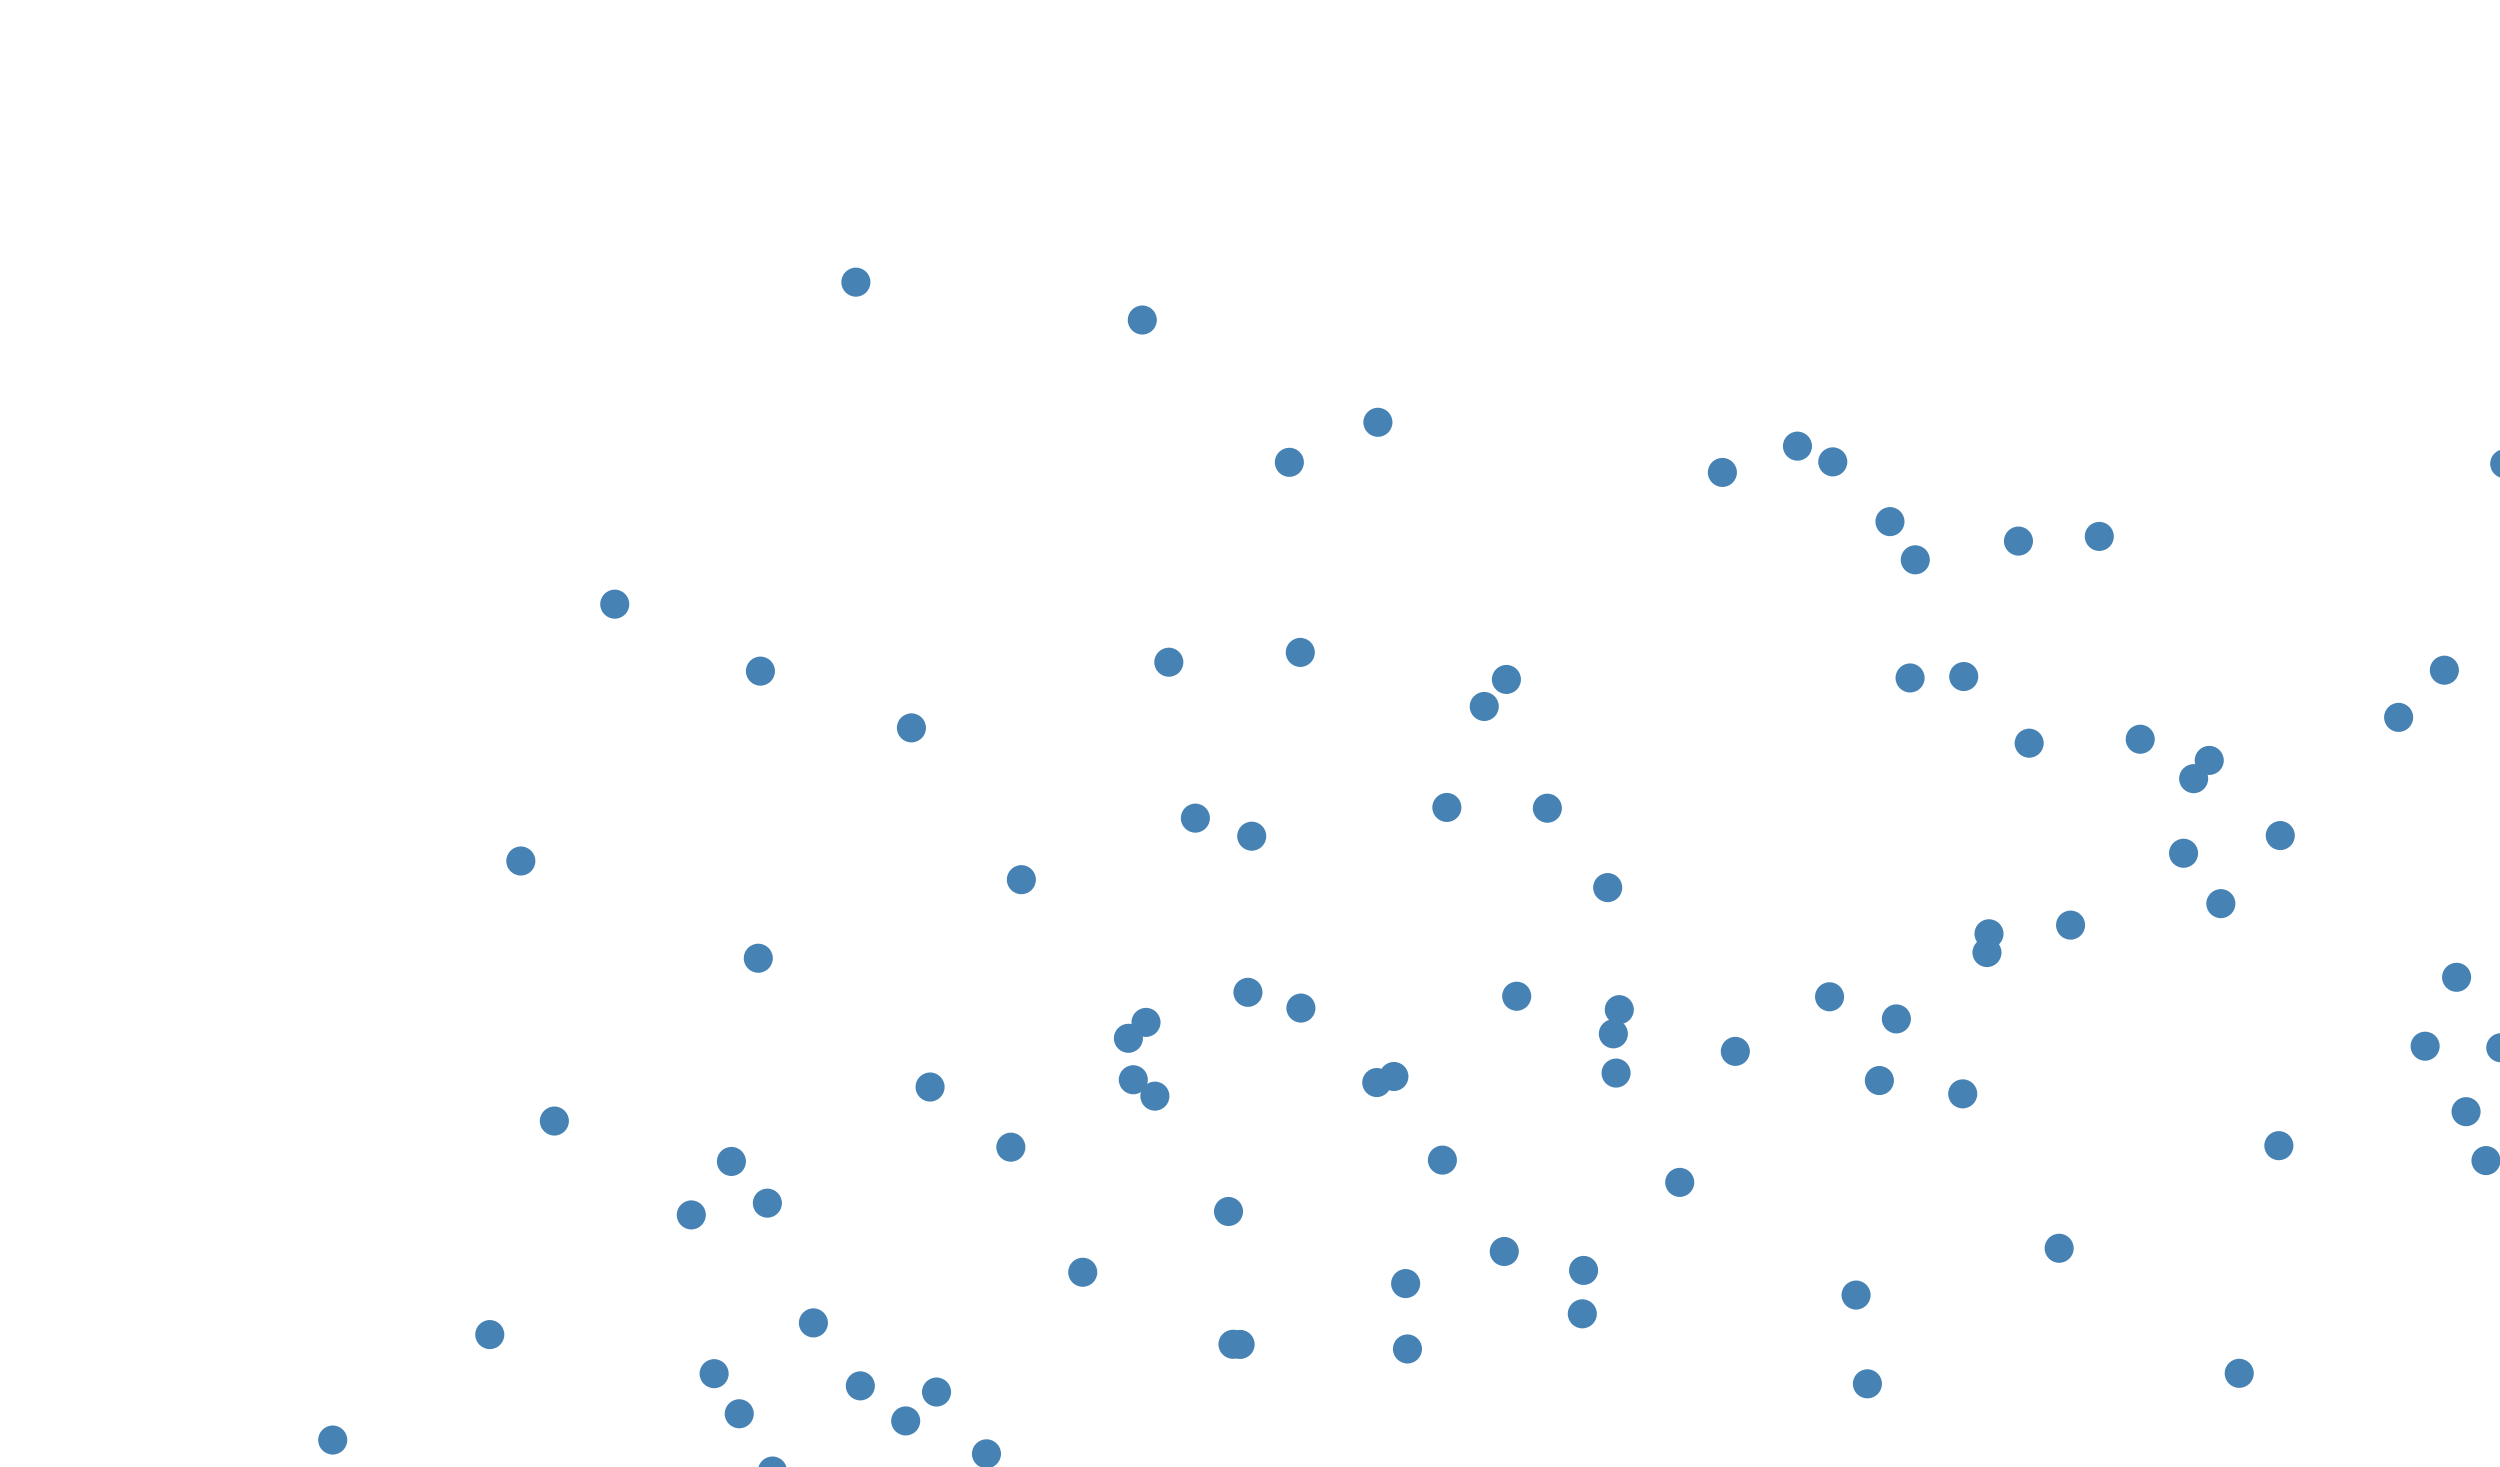
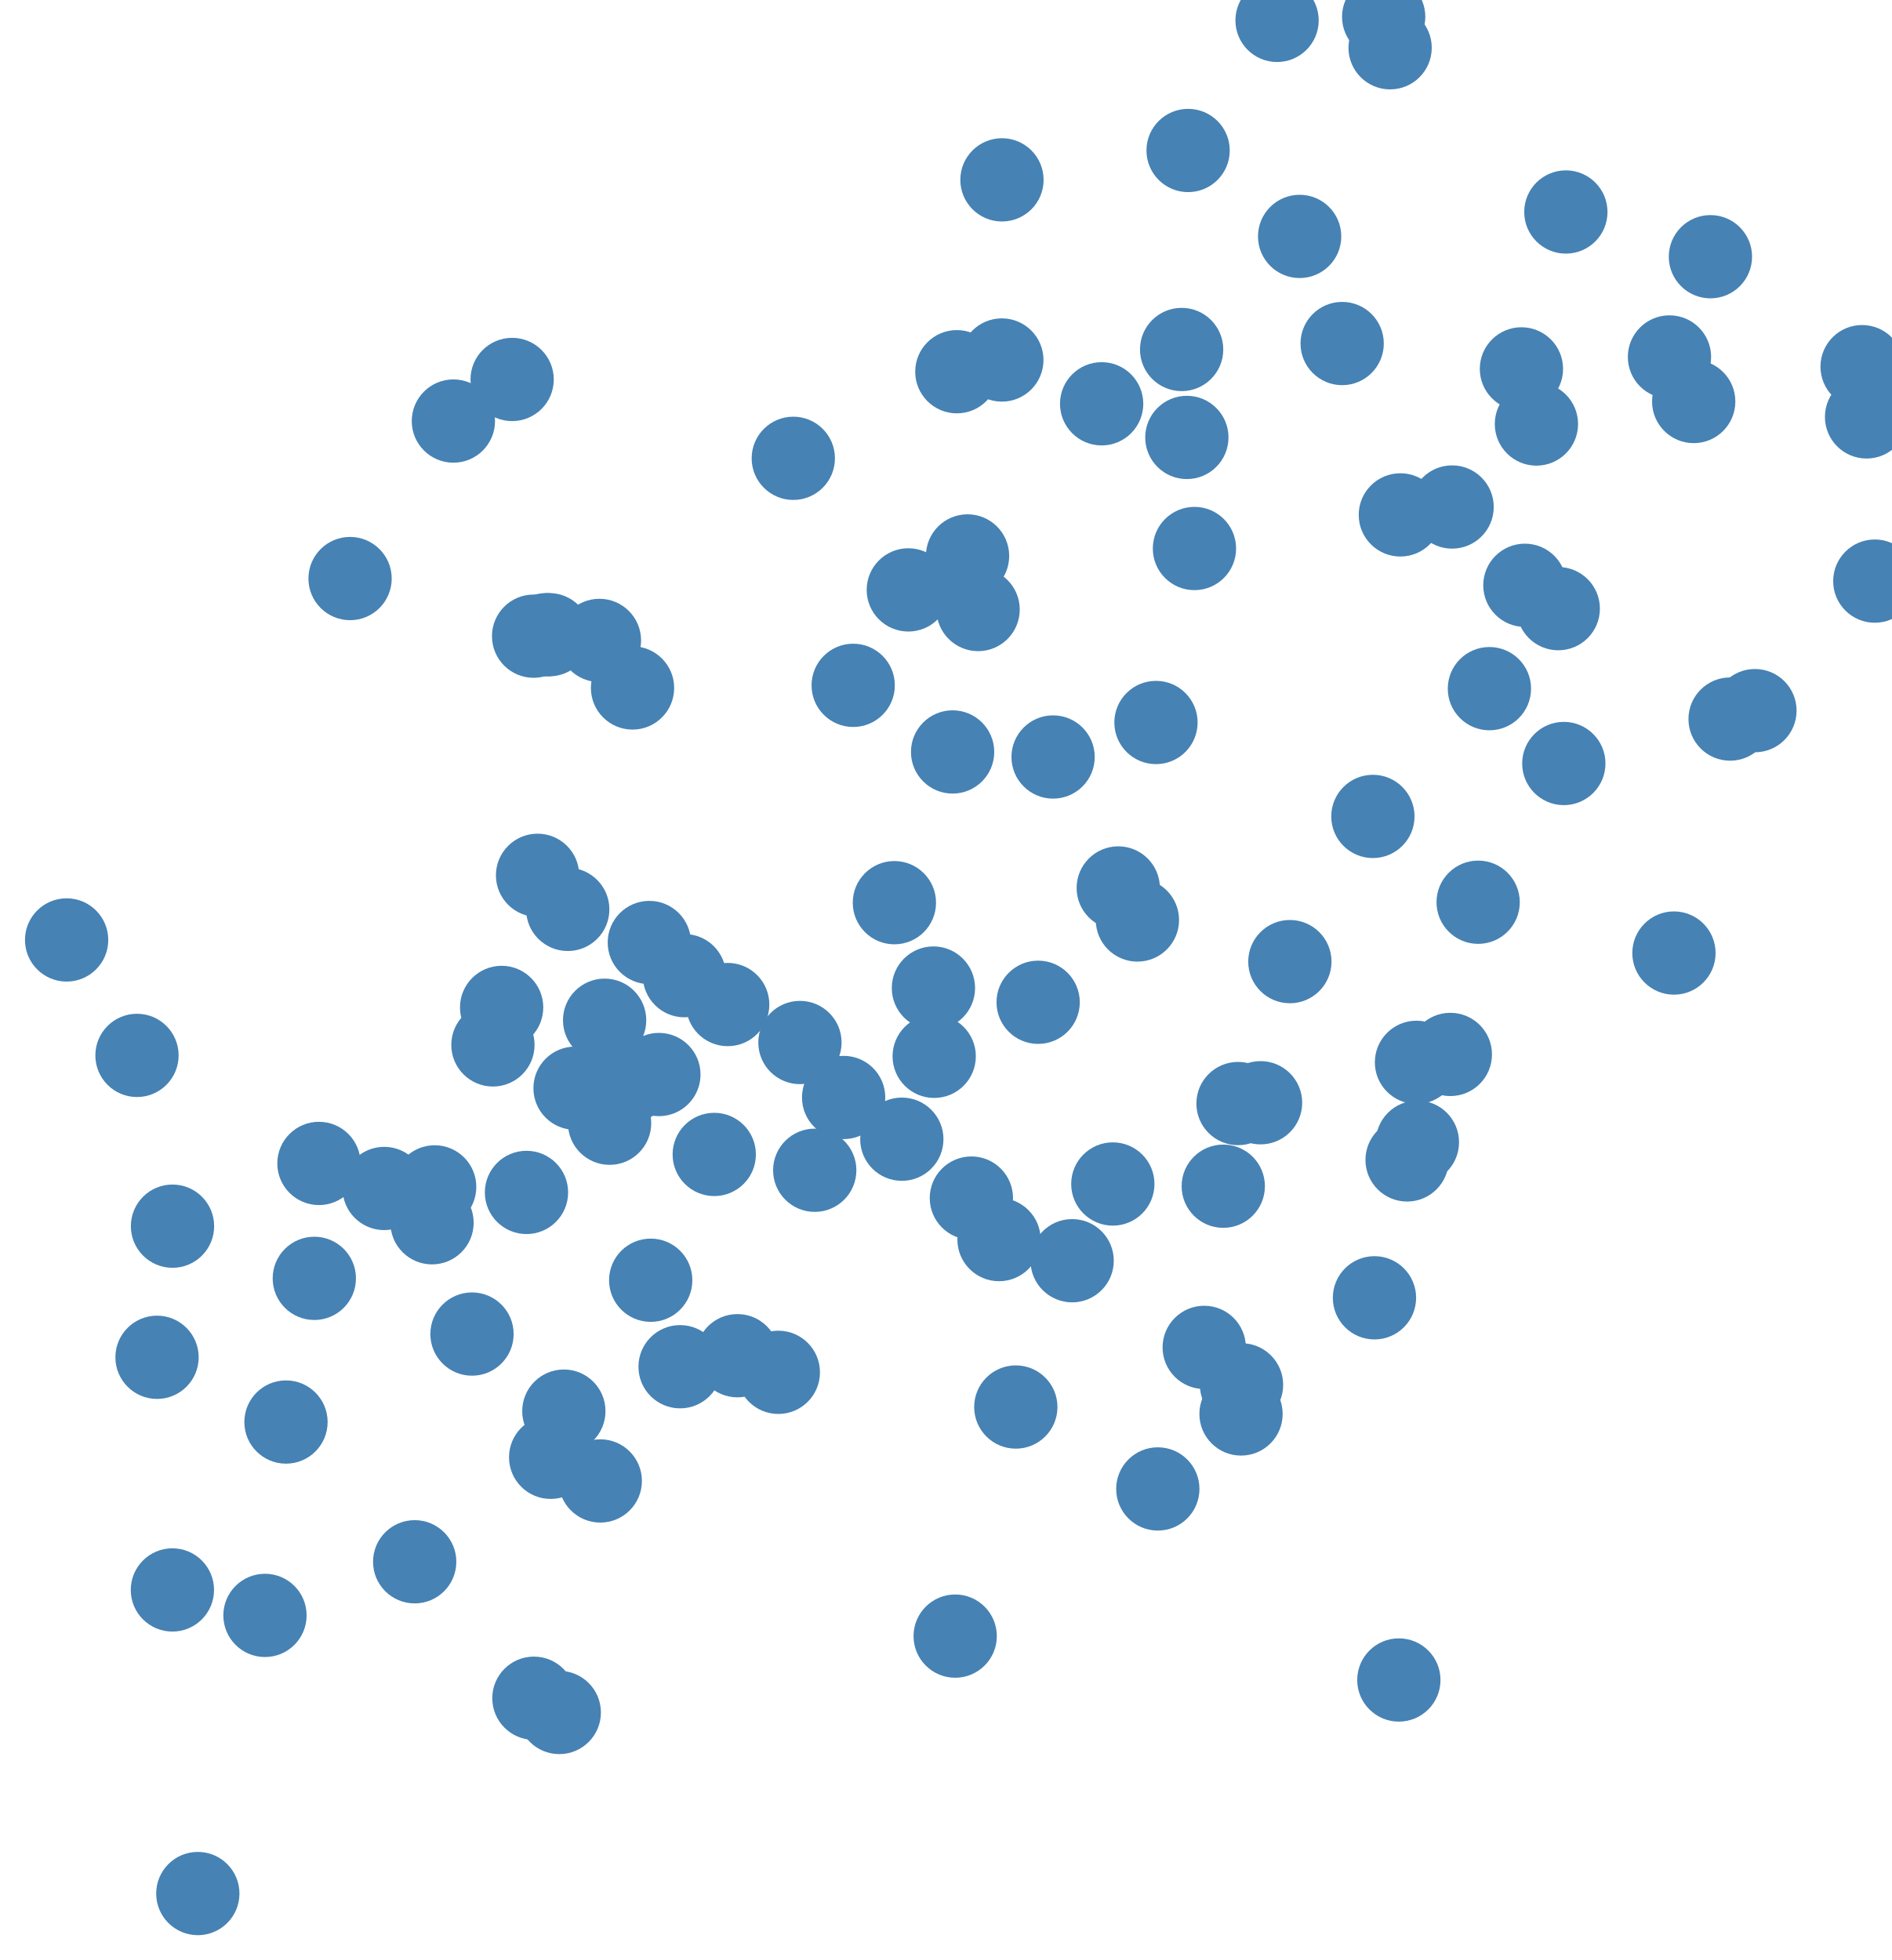
<svg xmlns="http://www.w3.org/2000/svg">
-   <g transform="translate(40,20)">
-     <circle cx="386.992" cy="170.776" r="3" style="fill: steelblue;" />
-     <circle cx="494.492" cy="136.191" r="3" style="fill: steelblue;" />
-     <circle cx="342.756" cy="247.064" r="3" style="fill: steelblue;" />
-     <circle cx="475.709" cy="196.067" r="3" style="fill: steelblue;" />
-     <circle cx="454.643" cy="127.936" r="3" style="fill: steelblue;" />
-     <circle cx="401.354" cy="132.446" r="3" style="fill: steelblue;" />
-     <circle cx="270.65" cy="120.114" r="3" style="fill: steelblue;" />
-     <circle cx="478.823" cy="211.061" r="3" style="fill: steelblue;" />
-     <circle cx="279.097" cy="146.667" r="3" style="fill: steelblue;" />
-     <circle cx="136.5" cy="38.185" r="3" style="fill: steelblue;" />
-     <circle cx="538.161" cy="57.845" r="3" style="fill: steelblue;" />
-     <circle cx="292.704" cy="193.191" r="3" style="fill: steelblue;" />
-     <circle cx="272.772" cy="185.443" r="3" style="fill: steelblue;" />
-     <circle cx="225.888" cy="75.339" r="3" style="fill: steelblue;" />
-     <circle cx="429.944" cy="216.258" r="3" style="fill: steelblue;" />
-     <circle cx="484.27" cy="105.483" r="3" style="fill: steelblue;" />
-     <circle cx="349.747" cy="87.568" r="3" style="fill: steelblue;" />
-     <circle cx="228.145" cy="114.541" r="3" style="fill: steelblue;" />
-     <circle cx="337.952" cy="75.247" r="3" style="fill: steelblue;" />
-     <circle cx="354.966" cy="95.445" r="3" style="fill: steelblue;" />
-     <circle cx="258.37" cy="146.512" r="3" style="fill: steelblue;" />
-     <circle cx="417.982" cy="166.347" r="3" style="fill: steelblue;" />
-     <circle cx="244.151" cy="67.087" r="3" style="fill: steelblue;" />
-     <circle cx="249.868" cy="244.699" r="3" style="fill: steelblue;" />
-     <circle cx="364.753" cy="205.575" r="3" style="fill: steelblue;" />
-     <circle cx="337.29" cy="185.555" r="3" style="fill: steelblue;" />
-     <circle cx="370.169" cy="172.566" r="3" style="fill: steelblue;" />
-     <circle cx="347.563" cy="202.829" r="3" style="fill: steelblue;" />
-     <circle cx="353.896" cy="119.809" r="3" style="fill: steelblue;" />
-     <circle cx="116.371" cy="177.607" r="3" style="fill: steelblue;" />
-     <circle cx="291.537" cy="163.04" r="3" style="fill: steelblue;" />
-     <circle cx="214.264" cy="257.215" r="3" style="fill: steelblue;" />
-     <circle cx="228.273" cy="187.883" r="3" style="fill: steelblue;" />
-     <circle cx="378.453" cy="133.26" r="3" style="fill: steelblue;" />
-     <circle cx="472.658" cy="219.334" r="3" style="fill: steelblue;" />
-     <circle cx="198.16" cy="206.045" r="3" style="fill: steelblue;" />
-     <circle cx="270.209" cy="238.078" r="3" style="fill: steelblue;" />
-     <circle cx="266.078" cy="125.689" r="3" style="fill: steelblue;" />
-     <circle cx="293.926" cy="188.212" r="3" style="fill: steelblue;" />
-     <circle cx="182.864" cy="295.412" r="3" style="fill: steelblue;" />
-     <circle cx="74.32" cy="211.18" r="3" style="fill: steelblue;" />
-     <circle cx="151.409" cy="308.01" r="3" style="fill: steelblue;" />
-     <circle cx="192.698" cy="194.116" r="3" style="fill: steelblue;" />
-     <circle cx="199.42" cy="334.655" r="3" style="fill: steelblue;" />
-     <circle cx="223.887" cy="310.134" r="3" style="fill: steelblue;" />
-     <circle cx="250.247" cy="258.182" r="3" style="fill: steelblue;" />
-     <circle cx="146.771" cy="273.02" r="3" style="fill: steelblue;" />
-     <circle cx="218.13" cy="152.438" r="3" style="fill: steelblue;" />
-     <circle cx="196.593" cy="289.144" r="3" style="fill: steelblue;" />
-     <circle cx="193.707" cy="202.664" r="3" style="fill: steelblue;" />
-     <circle cx="217.348" cy="184.638" r="3" style="fill: steelblue;" />
-     <circle cx="169.56" cy="286.423" r="3" style="fill: steelblue;" />
-     <circle cx="196.327" cy="190.835" r="3" style="fill: steelblue;" />
-     <circle cx="151.797" cy="204.165" r="3" style="fill: steelblue;" />
-     <circle cx="28.612" cy="276.964" r="3" style="fill: steelblue;" />
-     <circle cx="170.622" cy="161.406" r="3" style="fill: steelblue;" />
-     <circle cx="345.096" cy="265.369" r="3" style="fill: steelblue;" />
-     <circle cx="286.303" cy="250.935" r="3" style="fill: steelblue;" />
-     <circle cx="112.447" cy="271.547" r="3" style="fill: steelblue;" />
-     <circle cx="206.506" cy="148.713" r="3" style="fill: steelblue;" />
-     <circle cx="392.913" cy="90.619" r="3" style="fill: steelblue;" />
-     <circle cx="376.245" cy="91.581" r="3" style="fill: steelblue;" />
-     <circle cx="412.372" cy="140.573" r="3" style="fill: steelblue;" />
-     <circle cx="369.753" cy="176.436" r="3" style="fill: steelblue;" />
-     <circle cx="147.953" cy="130.103" r="3" style="fill: steelblue;" />
-     <circle cx="466.596" cy="181.535" r="3" style="fill: steelblue;" />
-     <circle cx="293.266" cy="201.286" r="3" style="fill: steelblue;" />
-     <circle cx="364.96" cy="119.511" r="3" style="fill: steelblue;" />
-     <circle cx="421.771" cy="263.204" r="3" style="fill: steelblue;" />
-     <circle cx="468.548" cy="209.249" r="3" style="fill: steelblue;" />
-     <circle cx="116.813" cy="118.399" r="3" style="fill: steelblue;" />
-     <circle cx="257.448" cy="219.235" r="3" style="fill: steelblue;" />
-     <circle cx="119.296" cy="283.355" r="3" style="fill: steelblue;" />
-     <circle cx="213.342" cy="229.833" r="3" style="fill: steelblue;" />
-     <circle cx="317.858" cy="196.811" r="3" style="fill: steelblue;" />
-     <circle cx="329.482" cy="311.092" r="3" style="fill: steelblue;" />
-     <circle cx="110.83" cy="219.513" r="3" style="fill: steelblue;" />
-     <circle cx="137.417" cy="265.79" r="3" style="fill: steelblue;" />
-     <circle cx="107.265" cy="263.279" r="3" style="fill: steelblue;" />
-     <circle cx="118.245" cy="228.112" r="3" style="fill: steelblue;" />
-     <circle cx="174.883" cy="301.795" r="3" style="fill: steelblue;" />
-     <circle cx="168.457" cy="216.571" r="3" style="fill: steelblue;" />
-     <circle cx="364.545" cy="304.802" r="3" style="fill: steelblue;" />
-     <circle cx="384.636" cy="237.416" r="3" style="fill: steelblue;" />
-     <circle cx="243.918" cy="203.242" r="3" style="fill: steelblue;" />
-     <circle cx="351.067" cy="190.119" r="3" style="fill: steelblue;" />
-     <circle cx="201.033" cy="116.56" r="3" style="fill: steelblue;" />
-     <circle cx="183.28" cy="242.365" r="3" style="fill: steelblue;" />
-     <circle cx="482.049" cy="203.912" r="3" style="fill: steelblue;" />
-     <circle cx="247.45" cy="201.992" r="3" style="fill: steelblue;" />
-     <circle cx="315.188" cy="77.424" r="3" style="fill: steelblue;" />
-     <circle cx="464.071" cy="118.207" r="3" style="fill: steelblue;" />
-     <circle cx="476.521" cy="75.629" r="3" style="fill: steelblue;" />
-     <circle cx="330.671" cy="72.002" r="3" style="fill: steelblue;" />
-     <circle cx="202.767" cy="304.684" r="3" style="fill: steelblue;" />
-     <circle cx="61.003" cy="255.218" r="3" style="fill: steelblue;" />
-     <circle cx="125.548" cy="292.04" r="3" style="fill: steelblue;" />
-     <circle cx="215.735" cy="257.243" r="3" style="fill: steelblue;" />
-     <circle cx="152.863" cy="321.909" r="3" style="fill: steelblue;" />
-     <circle cx="328.875" cy="292.184" r="3" style="fill: steelblue;" />
-     <circle cx="306.393" cy="223.83" r="3" style="fill: steelblue;" />
-     <circle cx="127.737" cy="252.806" r="3" style="fill: steelblue;" />
-     <circle cx="102.559" cy="230.538" r="3" style="fill: steelblue;" />
-     <circle cx="221.124" cy="309.777" r="3" style="fill: steelblue;" />
-     <circle cx="86.775" cy="104.59" r="3" style="fill: steelblue;" />
-     <circle cx="67.403" cy="157.556" r="3" style="fill: steelblue;" />
-     <circle cx="460.105" cy="195.746" r="3" style="fill: steelblue;" />
-     <circle cx="430.237" cy="152.308" r="3" style="fill: steelblue;" />
-     <circle cx="410.29" cy="155.958" r="3" style="fill: steelblue;" />
-     <circle cx="415.588" cy="136.811" r="3" style="fill: steelblue;" />
-     <circle cx="486.966" cy="65.918" r="3" style="fill: steelblue;" />
-     <circle cx="495.394" cy="60.704" r="3" style="fill: steelblue;" />
-     <circle cx="195.564" cy="45.992" r="3" style="fill: steelblue;" />
-     <circle cx="153.13" cy="267.062" r="3" style="fill: steelblue;" />
-     <circle cx="129.086" cy="298.049" r="3" style="fill: steelblue;" />
-     <circle cx="163.427" cy="279.804" r="3" style="fill: steelblue;" />
-     <circle cx="292.479" cy="286.291" r="3" style="fill: steelblue;" />
-     <circle cx="286.563" cy="241.985" r="3" style="fill: steelblue;" />
+   <g>
+     <circle cx="13.737" cy="68.313" r="2" style="fill: steelblue;" />
+     <circle cx="29.042" cy="49.011" r="2" style="fill: steelblue;" />
+     <circle cx="26.864" cy="82.266" r="2" style="fill: steelblue;" />
+     <circle cx="15.098" cy="61.411" r="2" style="fill: steelblue;" />
+     <circle cx="55.526" cy="34.708" r="2" style="fill: steelblue;" />
+     <circle cx="34.308" cy="55.458" r="2" style="fill: steelblue;" />
+     <circle cx="57.843" cy="64.727" r="2" style="fill: steelblue;" />
+     <circle cx="24.095" cy="48.396" r="2" style="fill: steelblue;" />
+     <circle cx="32.875" cy="46.87" r="2" style="fill: steelblue;" />
+     <circle cx="39.135" cy="56.218" r="2" style="fill: steelblue;" />
+     <circle cx="35.422" cy="65.127" r="2" style="fill: steelblue;" />
+     <circle cx="28.793" cy="30.765" r="2" style="fill: steelblue;" />
+     <circle cx="19.919" cy="75.026" r="2" style="fill: steelblue;" />
+     <circle cx="30.383" cy="33.049" r="2" style="fill: steelblue;" />
+     <circle cx="20.752" cy="58.74" r="2" style="fill: steelblue;" />
+     <circle cx="6.58" cy="50.7" r="2" style="fill: steelblue;" />
+     <circle cx="51.499" cy="60.564" r="2" style="fill: steelblue;" />
+     <circle cx="69.665" cy="50.654" r="2" style="fill: steelblue;" />
+     <circle cx="50.584" cy="36.365" r="2" style="fill: steelblue;" />
+     <circle cx="31.649" cy="51.619" r="2" style="fill: steelblue;" />
+     <circle cx="26.38" cy="30.491" r="2" style="fill: steelblue;" />
+     <circle cx="74.849" cy="29.239" r="2" style="fill: steelblue;" />
+     <circle cx="48.122" cy="17.294" r="2" style="fill: steelblue;" />
+     <circle cx="23.677" cy="50.196" r="2" style="fill: steelblue;" />
+     <circle cx="22.672" cy="64.087" r="2" style="fill: steelblue;" />
+     <circle cx="20.879" cy="57.017" r="2" style="fill: steelblue;" />
+     <circle cx="8.281" cy="76.379" r="2" style="fill: steelblue;" />
+     <circle cx="67.192" cy="80.705" r="2" style="fill: steelblue;" />
+     <circle cx="25.646" cy="81.581" r="2" style="fill: steelblue;" />
+     <circle cx="44.836" cy="47.465" r="2" style="fill: steelblue;" />
+     <circle cx="81.355" cy="19.288" r="2" style="fill: steelblue;" />
+     <circle cx="62.426" cy="11.357" r="2" style="fill: steelblue;" />
+     <circle cx="75.214" cy="10.184" r="2" style="fill: steelblue;" />
+     <circle cx="67.264" cy="24.735" r="2" style="fill: steelblue;" />
+     <circle cx="71.001" cy="43.342" r="2" style="fill: steelblue;" />
+     <circle cx="25.631" cy="30.561" r="2" style="fill: steelblue;" />
+     <circle cx="37.386" cy="65.925" r="2" style="fill: steelblue;" />
+     <circle cx="29.281" cy="53.958" r="2" style="fill: steelblue;" />
+     <circle cx="42.961" cy="43.364" r="2" style="fill: steelblue;" />
+     <circle cx="28.834" cy="71.143" r="2" style="fill: steelblue;" />
+     <circle cx="8.286" cy="58.904" r="2" style="fill: steelblue;" />
+     <circle cx="53.453" cy="56.878" r="2" style="fill: steelblue;" />
+     <circle cx="66.463" cy="0.809" r="2" style="fill: steelblue;" />
+     <circle cx="54.634" cy="44.195" r="2" style="fill: steelblue;" />
+     <circle cx="59.467" cy="53.013" r="2" style="fill: steelblue;" />
+     <circle cx="73.08" cy="17.721" r="2" style="fill: steelblue;" />
+     <circle cx="53.714" cy="42.657" r="2" style="fill: steelblue;" />
+     <circle cx="16.815" cy="27.793" r="2" style="fill: steelblue;" />
+     <circle cx="15.32" cy="55.89" r="2" style="fill: steelblue;" />
+     <circle cx="46.475" cy="26.707" r="2" style="fill: steelblue;" />
+     <circle cx="44.873" cy="50.744" r="2" style="fill: steelblue;" />
+     <circle cx="65.945" cy="39.22" r="2" style="fill: steelblue;" />
+     <circle cx="21.778" cy="20.227" r="2" style="fill: steelblue;" />
+     <circle cx="46.982" cy="29.281" r="2" style="fill: steelblue;" />
+     <circle cx="30.326" cy="51.894" r="2" style="fill: steelblue;" />
+     <circle cx="45.881" cy="78.597" r="2" style="fill: steelblue;" />
+     <circle cx="34.954" cy="48.257" r="2" style="fill: steelblue;" />
+     <circle cx="27.622" cy="52.276" r="2" style="fill: steelblue;" />
+     <circle cx="58.758" cy="56.984" r="2" style="fill: steelblue;" />
+     <circle cx="61.957" cy="46.195" r="2" style="fill: steelblue;" />
+     <circle cx="18.454" cy="57.093" r="2" style="fill: steelblue;" />
+     <circle cx="48.793" cy="67.592" r="2" style="fill: steelblue;" />
+     <circle cx="43.318" cy="54.726" r="2" style="fill: steelblue;" />
+     <circle cx="7.543" cy="65.203" r="2" style="fill: steelblue;" />
+     <circle cx="12.728" cy="77.602" r="2" style="fill: steelblue;" />
+     <circle cx="3.2" cy="45.154" r="2" style="fill: steelblue;" />
+     <circle cx="31.256" cy="61.501" r="2" style="fill: steelblue;" />
+     <circle cx="9.502" cy="90.964" r="2" style="fill: steelblue;" />
+     <circle cx="26.45" cy="70.007" r="2" style="fill: steelblue;" />
+     <circle cx="55.614" cy="71.527" r="2" style="fill: steelblue;" />
+     <circle cx="45.757" cy="36.123" r="2" style="fill: steelblue;" />
+     <circle cx="71.542" cy="33.082" r="2" style="fill: steelblue;" />
+     <circle cx="28.474" cy="52.465" r="2" style="fill: steelblue;" />
+     <circle cx="38.424" cy="50.081" r="2" style="fill: steelblue;" />
+     <circle cx="57.009" cy="21.014" r="2" style="fill: steelblue;" />
+     <circle cx="82.158" cy="12.332" r="2" style="fill: steelblue;" />
+     <circle cx="40.982" cy="32.923" r="2" style="fill: steelblue;" />
+     <circle cx="73.246" cy="28.117" r="2" style="fill: steelblue;" />
+     <circle cx="80.191" cy="17.148" r="2" style="fill: steelblue;" />
+     <circle cx="83.103" cy="34.543" r="2" style="fill: steelblue;" />
+     <circle cx="64.469" cy="16.503" r="2" style="fill: steelblue;" />
+     <circle cx="69.75" cy="24.356" r="2" style="fill: steelblue;" />
+     <circle cx="24.6" cy="18.229" r="2" style="fill: steelblue;" />
+     <circle cx="47.987" cy="59.548" r="2" style="fill: steelblue;" />
+     <circle cx="32.667" cy="65.656" r="2" style="fill: steelblue;" />
+     <circle cx="68.083" cy="54.871" r="2" style="fill: steelblue;" />
+     <circle cx="49.866" cy="48.148" r="2" style="fill: steelblue;" />
+     <circle cx="26.238" cy="30.49" r="2" style="fill: steelblue;" />
+     <circle cx="67.588" cy="55.721" r="2" style="fill: steelblue;" />
+     <circle cx="43.63" cy="28.338" r="2" style="fill: steelblue;" />
+     <circle cx="57.374" cy="26.35" r="2" style="fill: steelblue;" />
+     <circle cx="56.758" cy="16.789" r="2" style="fill: steelblue;" />
+     <circle cx="38.105" cy="22.017" r="2" style="fill: steelblue;" />
+     <circle cx="57.069" cy="7.229" r="2" style="fill: steelblue;" />
+     <circle cx="80.406" cy="45.783" r="2" style="fill: steelblue;" />
+     <circle cx="66.772" cy="2.294" r="2" style="fill: steelblue;" />
+     <circle cx="61.342" cy="0.979" r="2" style="fill: steelblue;" />
+     <circle cx="25.821" cy="42.049" r="2" style="fill: steelblue;" />
+     <circle cx="84.296" cy="34.138" r="2" style="fill: steelblue;" />
+     <circle cx="89.658" cy="20.027" r="2" style="fill: steelblue;" />
+     <circle cx="45.961" cy="17.857" r="2" style="fill: steelblue;" />
+     <circle cx="68.039" cy="51.033" r="2" style="fill: steelblue;" />
+     <circle cx="27.271" cy="43.686" r="2" style="fill: steelblue;" />
+     <circle cx="90.054" cy="27.916" r="2" style="fill: steelblue;" />
+     <circle cx="59.611" cy="67.925" r="2" style="fill: steelblue;" />
+     <circle cx="59.635" cy="66.527" r="2" style="fill: steelblue;" />
+     <circle cx="52.916" cy="19.398" r="2" style="fill: steelblue;" />
+     <circle cx="40.523" cy="52.722" r="2" style="fill: steelblue;" />
+     <circle cx="75.116" cy="36.678" r="2" style="fill: steelblue;" />
+     <circle cx="89.444" cy="17.614" r="2" style="fill: steelblue;" />
+     <circle cx="73.8" cy="20.369" r="2" style="fill: steelblue;" />
+     <circle cx="48.128" cy="8.64" r="2" style="fill: steelblue;" />
+     <circle cx="31.19" cy="45.277" r="2" style="fill: steelblue;" />
+     <circle cx="60.549" cy="52.975" r="2" style="fill: steelblue;" />
+     <circle cx="66.021" cy="62.345" r="2" style="fill: steelblue;" />
+     <circle cx="25.289" cy="57.283" r="2" style="fill: steelblue;" />
+     <circle cx="27.084" cy="67.789" r="2" style="fill: steelblue;" />
+     <circle cx="46.659" cy="57.554" r="2" style="fill: steelblue;" />
  </g>
</svg>
